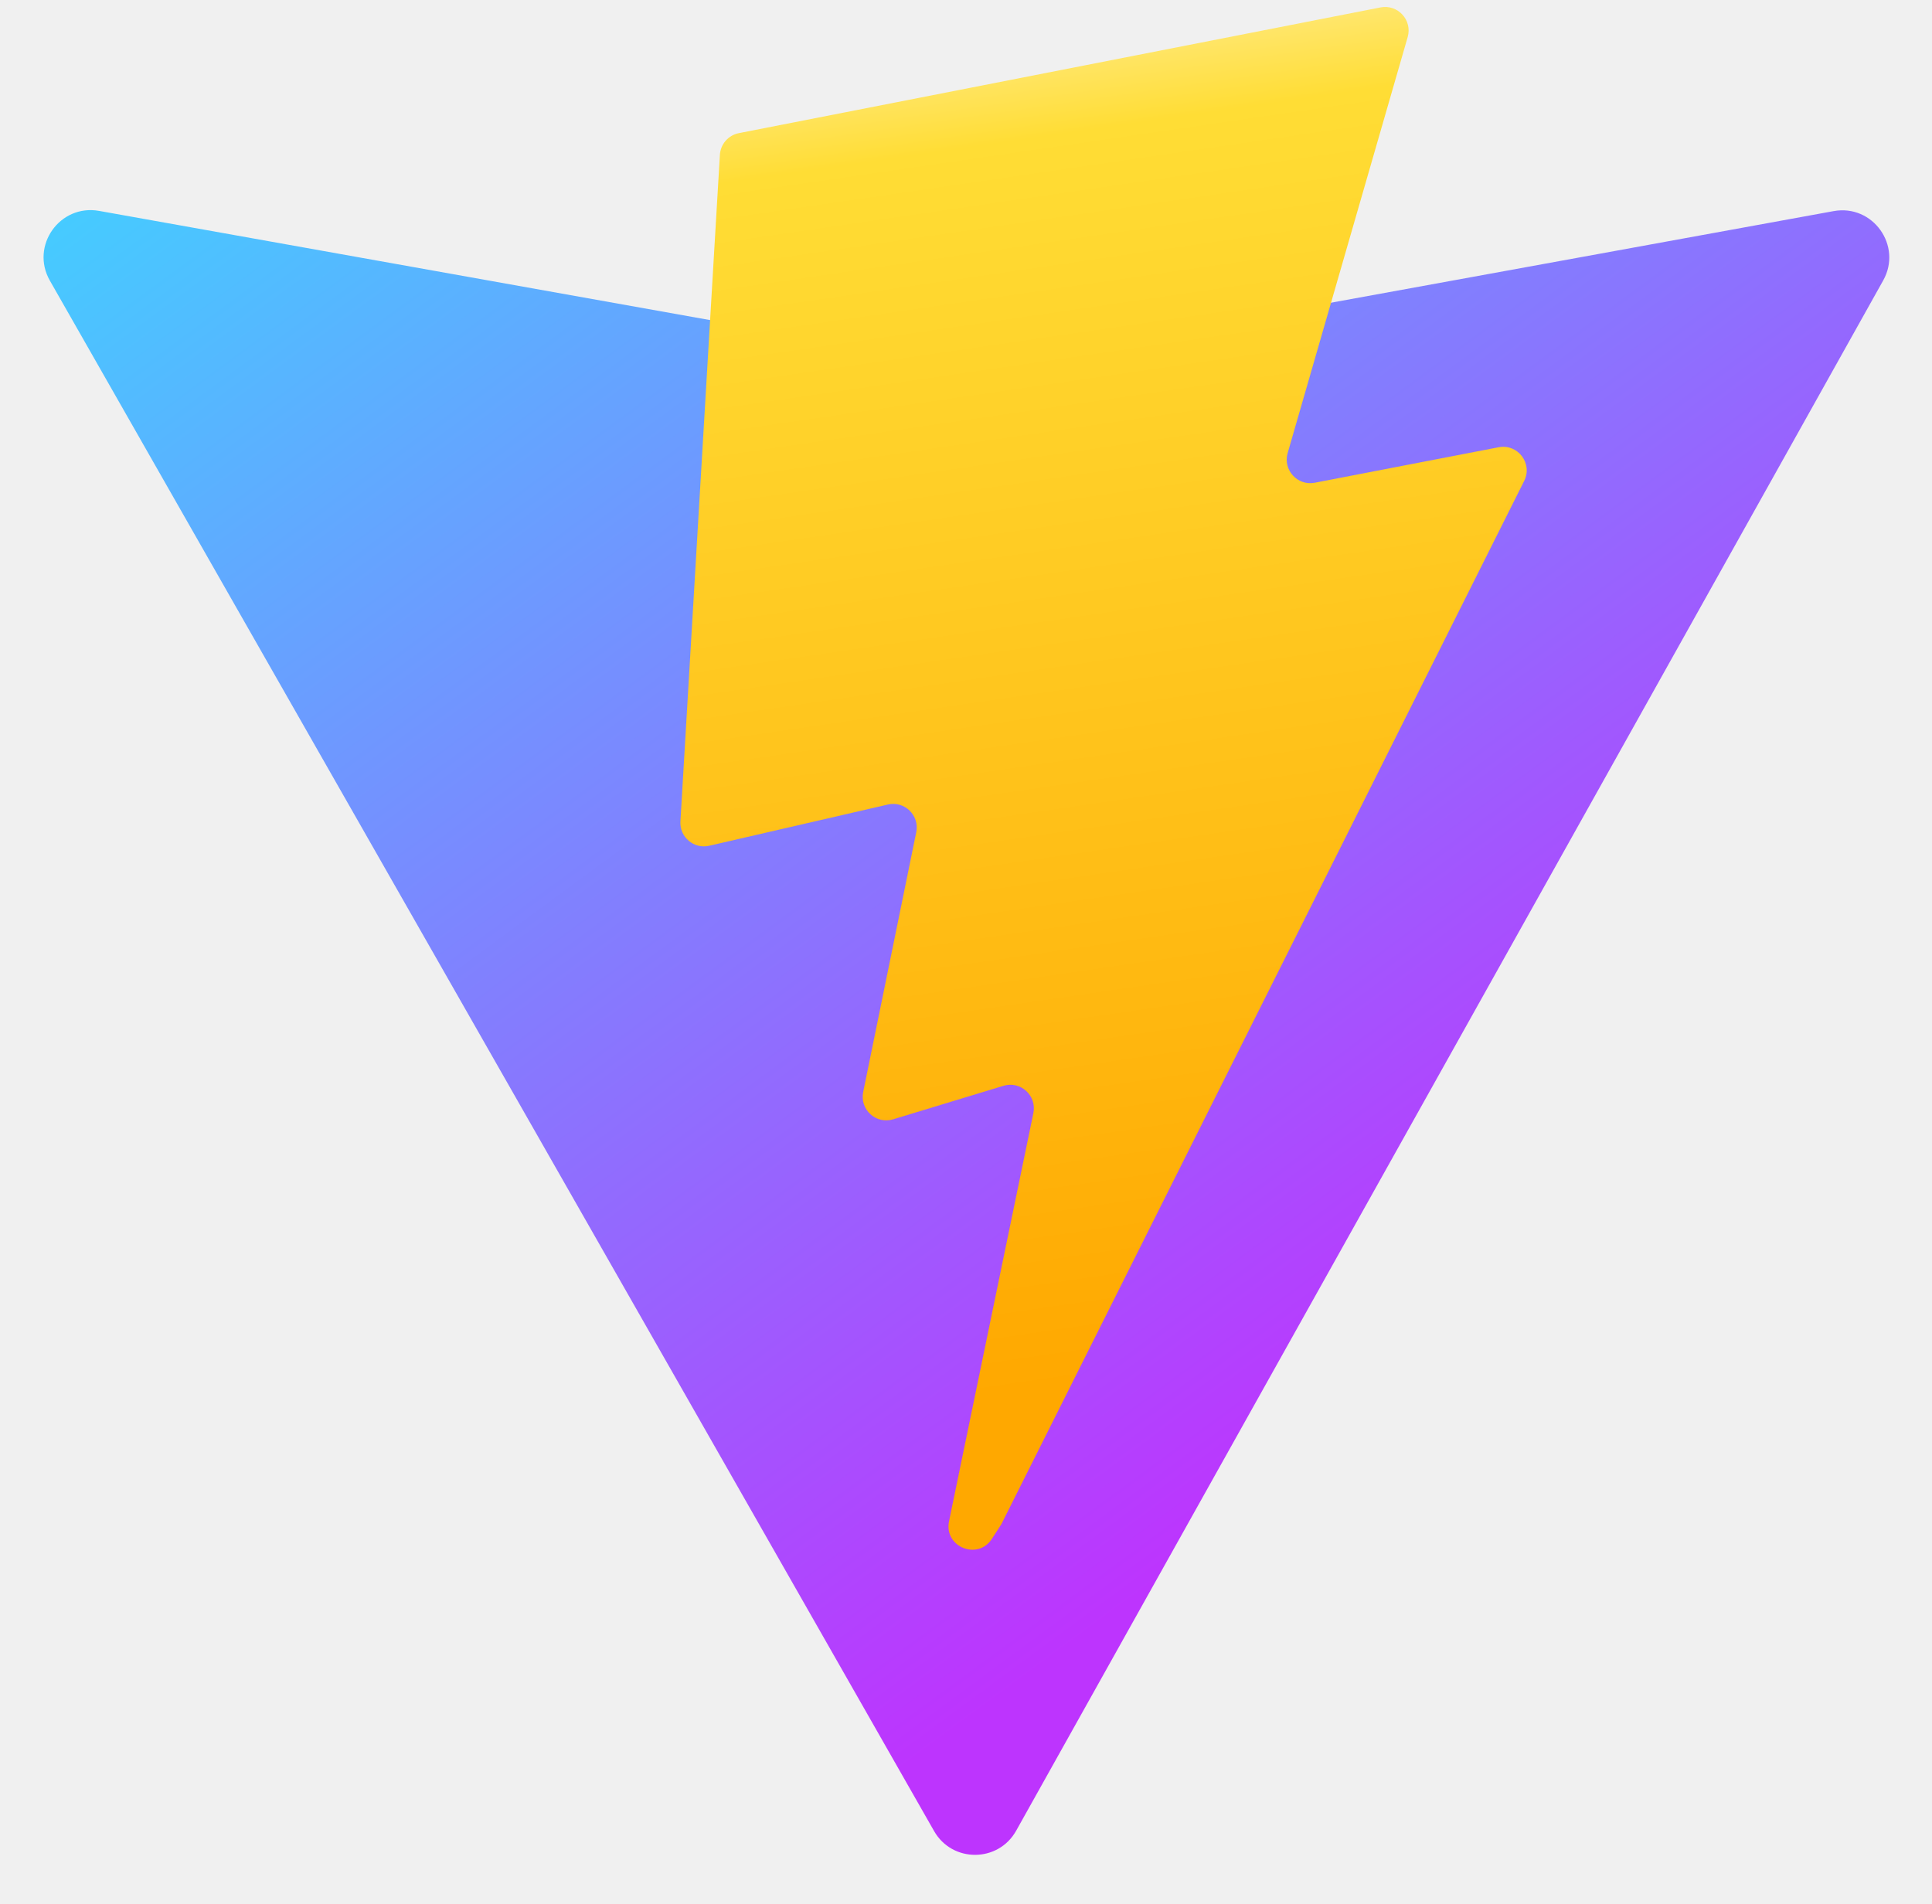
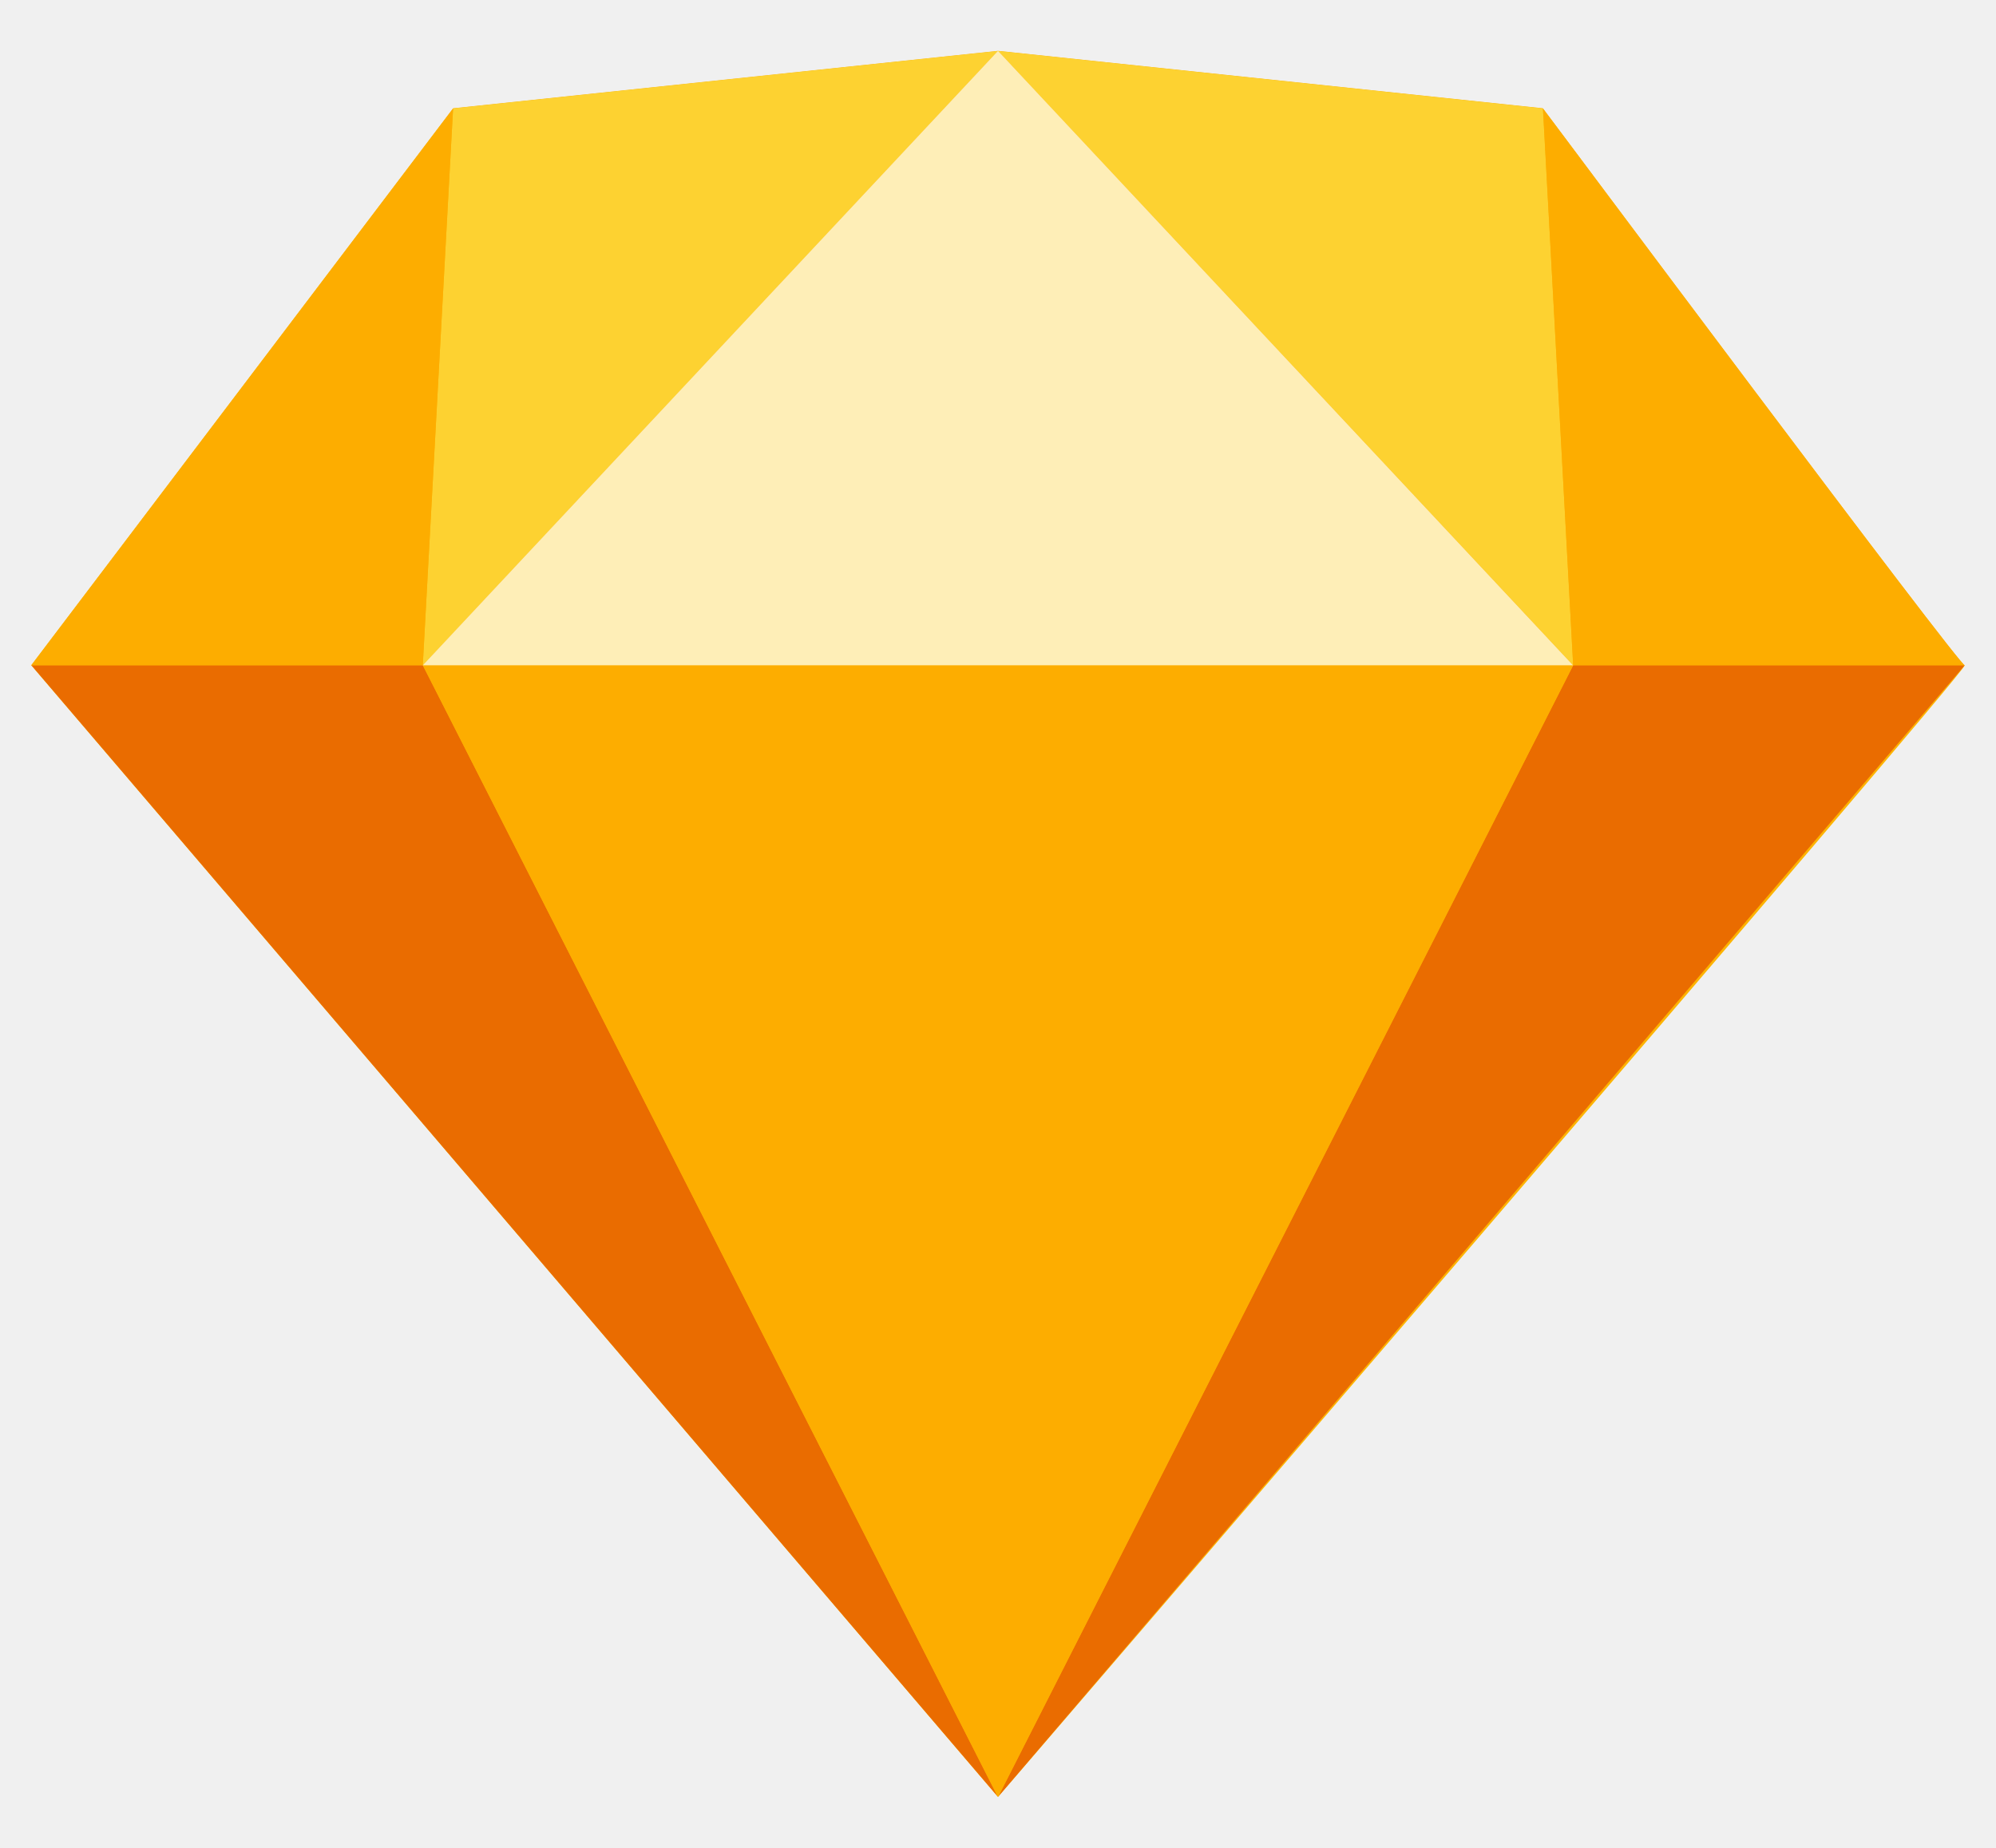
- <svg xmlns="http://www.w3.org/2000/svg" width="410" height="404" viewBox="0 0 410 404" fill="none">
-   <path d="M399.641 59.525L215.643 388.545C211.844 395.338 202.084 395.378 198.228 388.618L10.582 59.556C6.381 52.19 12.68 43.267 21.028 44.759L205.223 77.682C206.398 77.892 207.601 77.89 208.776 77.676L389.119 44.806C397.439 43.289 403.768 52.143 399.641 59.525Z" fill="url(#paint0_linear)" />
-   <path d="M292.965 1.574L156.801 28.255C154.563 28.694 152.906 30.59 152.771 32.866L144.395 174.33C144.198 177.662 147.258 180.248 150.51 179.498L188.42 170.749C191.967 169.931 195.172 173.055 194.443 176.622L183.18 231.775C182.422 235.487 185.907 238.661 189.532 237.56L212.947 230.446C216.577 229.344 220.065 232.527 219.297 236.242L201.398 322.875C200.278 328.294 207.486 331.249 210.492 326.603L212.5 323.5L323.454 102.072C325.312 98.365 322.108 94.137 318.036 94.923L279.014 102.454C275.347 103.161 272.227 99.746 273.262 96.158L298.731 7.867C299.767 4.273 296.636 0.855 292.965 1.574Z" fill="url(#paint1_linear)" />
+ <svg xmlns="http://www.w3.org/2000/svg" width="27" height="25" viewBox="0 0 27 25">
  <defs>
-     <linearGradient id="paint0_linear" x1="6" y1="33" x2="235" y2="344" gradientUnits="userSpaceOnUse">
-       <stop stop-color="#41D1FF" />
-       <stop offset="1" stop-color="#BD34FE" />
-     </linearGradient>
-     <linearGradient id="paint1_linear" x1="194.651" y1="8.818" x2="236.076" y2="292.989" gradientUnits="userSpaceOnUse">
-       <stop stop-color="#FFEA83" />
-       <stop offset="0.083" stop-color="#FFDD35" />
-       <stop offset="1" stop-color="#FFA800" />
-     </linearGradient>
+     <path id="sketch-logo-a" d="M6.129,2.465 L13.5,1.688 L20.871,2.465 C20.871,2.465 26.578,10.112 26.578,10 C26.578,10.112 13.5,25.312 13.5,25.312 L0.422,10 L6.129,2.465 Z" />
  </defs>
+   <g fill="none" fill-rule="evenodd" transform="translate(0 -1)">
+     <mask id="sketch-logo-b" fill="#fff">
+       <use href="#sketch-logo-a" />
+     </mask>
+     <use fill="#FDB300" href="#sketch-logo-a" />
+     <g mask="url(#sketch-logo-b)">
+       <g transform="translate(.422 9.112)">
+         <polygon fill="#EA6C00" points="5.297 .888 13.078 16.201 0 .888" />
+         <polygon fill="#EA6C00" points="18.375 .888 26.156 16.201 13.078 .888" transform="matrix(-1 0 0 1 39.234 0)" />
+         <polygon fill="#FDAD00" points="5.297 .888 20.859 .888 13.078 16.201" />
+       </g>
+     </g>
+     <g mask="url(#sketch-logo-b)">
+       <g transform="translate(.422 1.688)">
+         <polygon fill="#FDD231" points="13.078 0 5.707 .778 5.297 8.313" />
+         <polygon fill="#FDD231" points="20.859 0 13.488 .778 13.078 8.313" transform="matrix(-1 0 0 1 33.937 0)" />
+         <polygon fill="#FDAD00" points="20.449 8.313 26.156 .778 25.748 8.313" transform="matrix(-1 0 0 1 46.606 0)" />
+         <polygon fill="#FDAD00" points="0 8.313 5.707 .778 5.297 8.313" />
+         <polygon fill="#FEEEB7" points="13.078 0 5.297 8.313 20.857 8.313" />
+       </g>
+     </g>
+   </g>
</svg>
